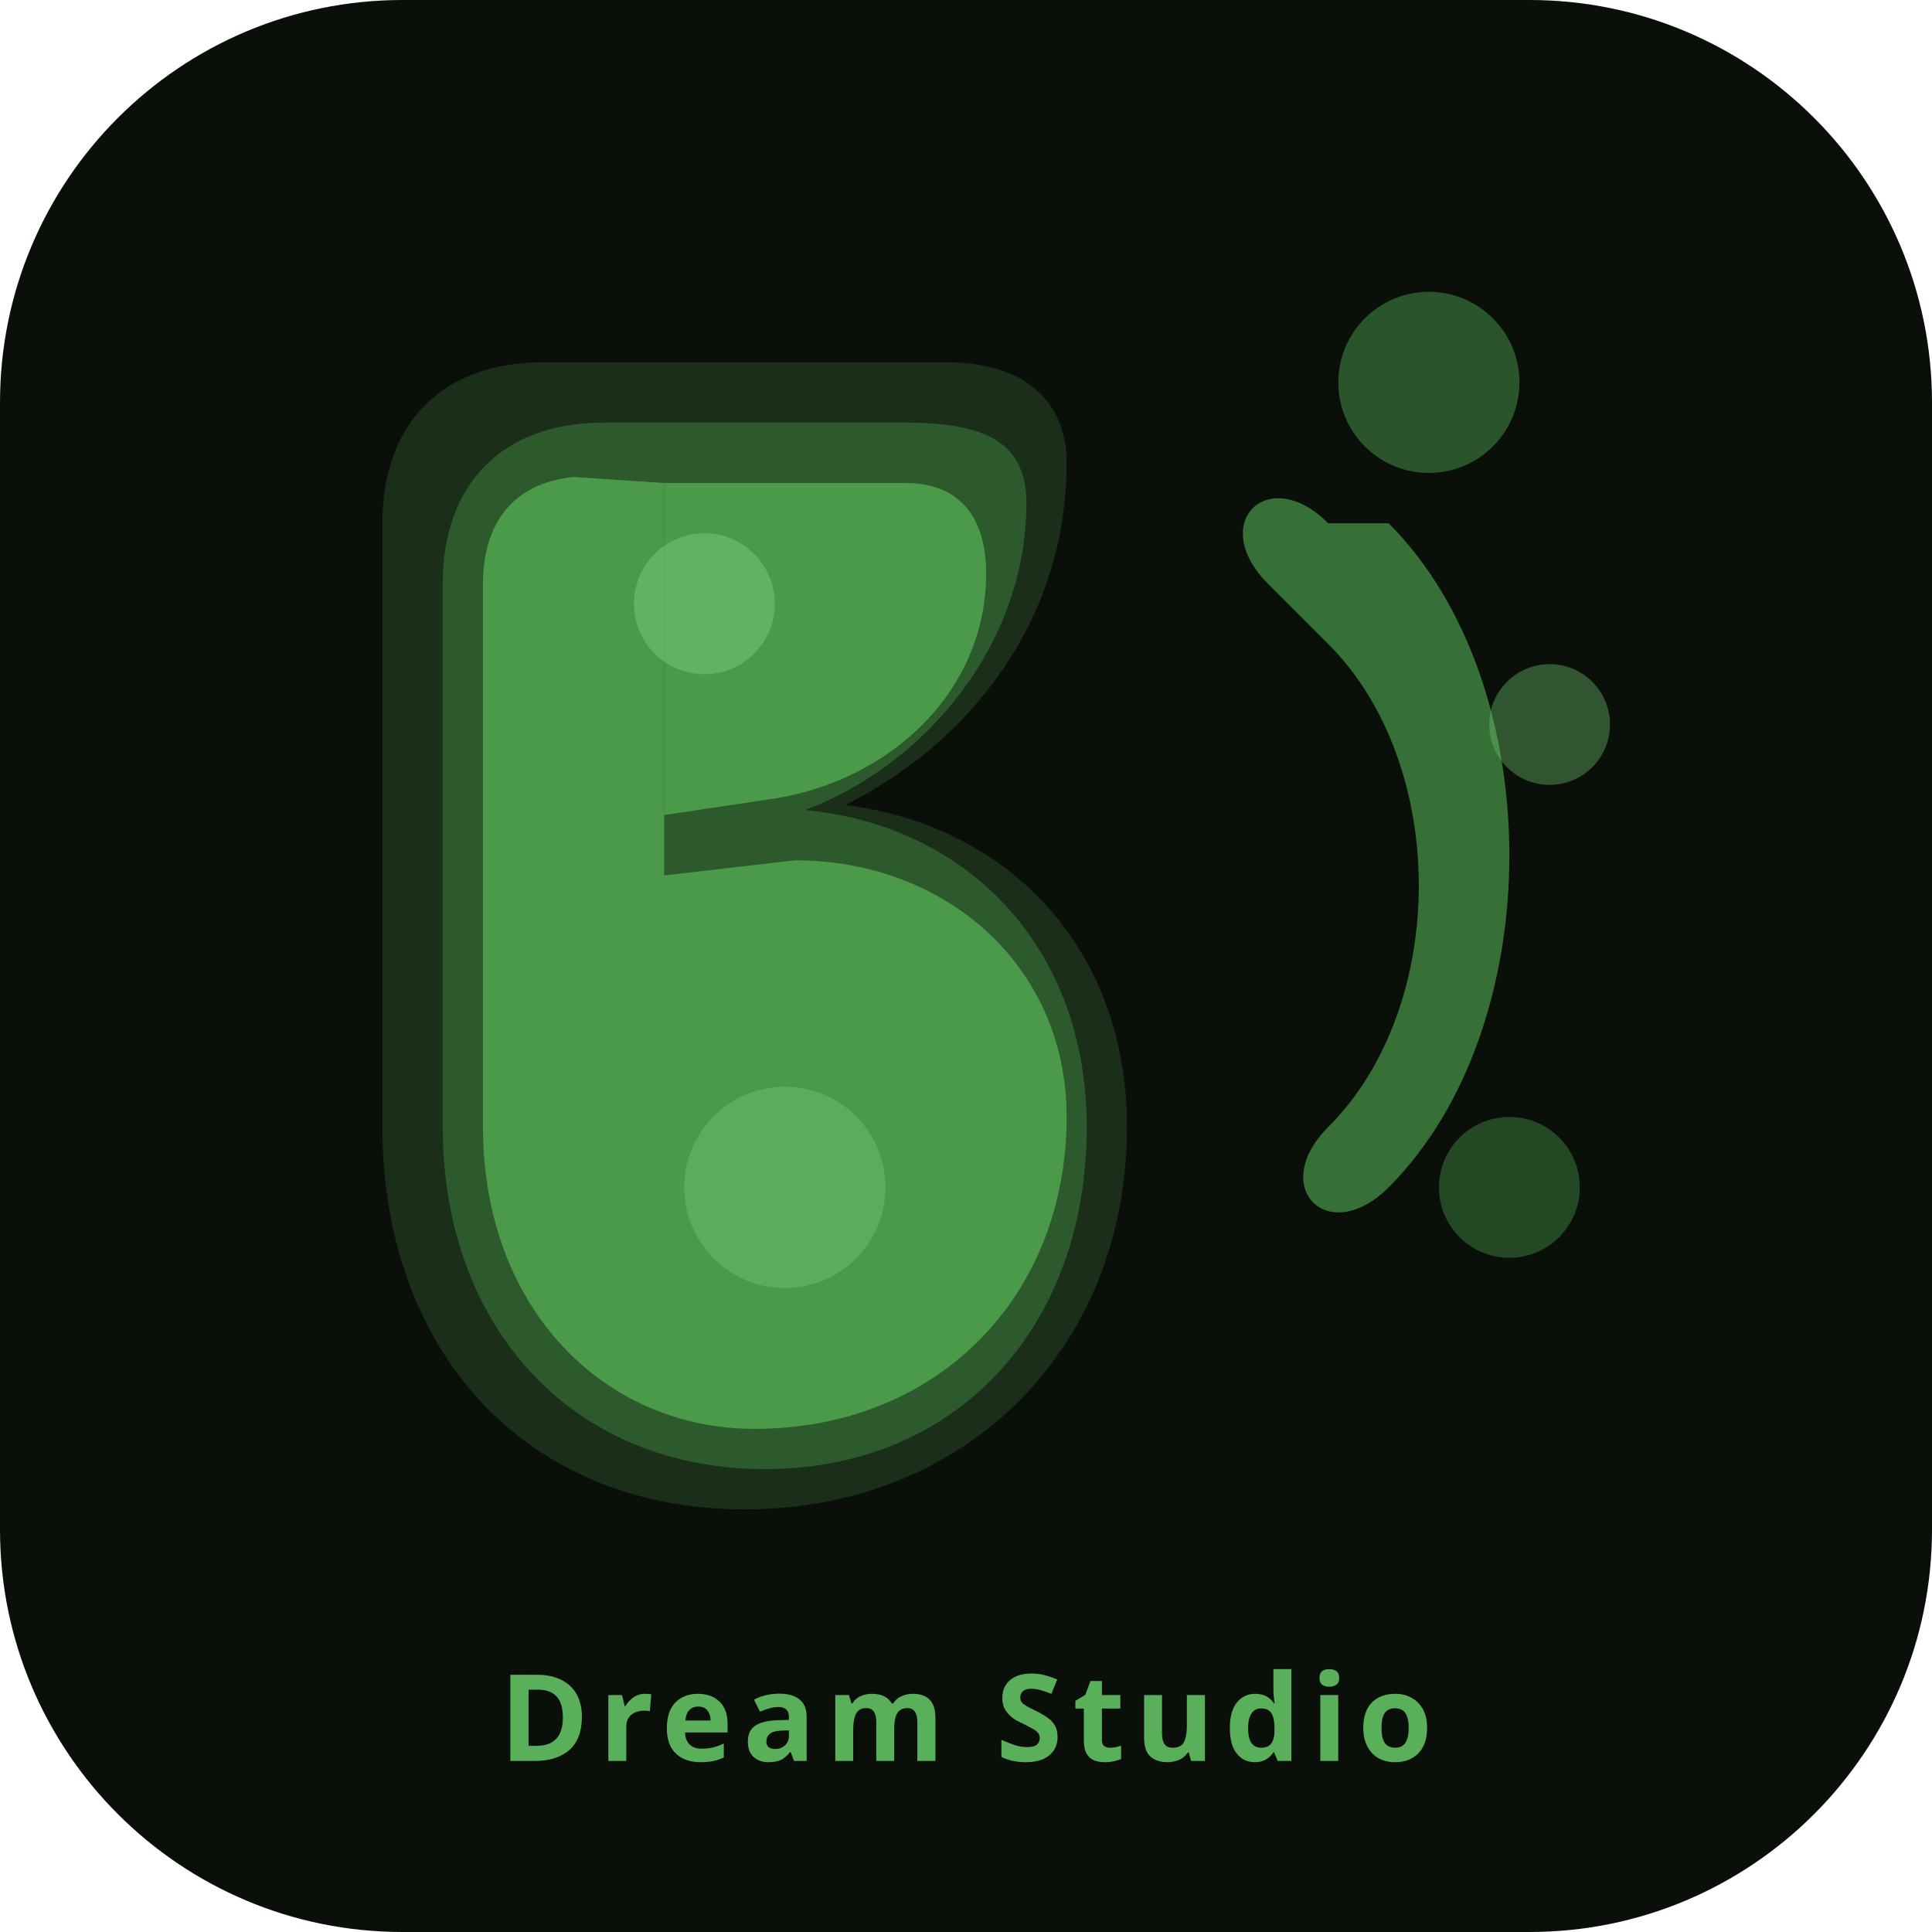
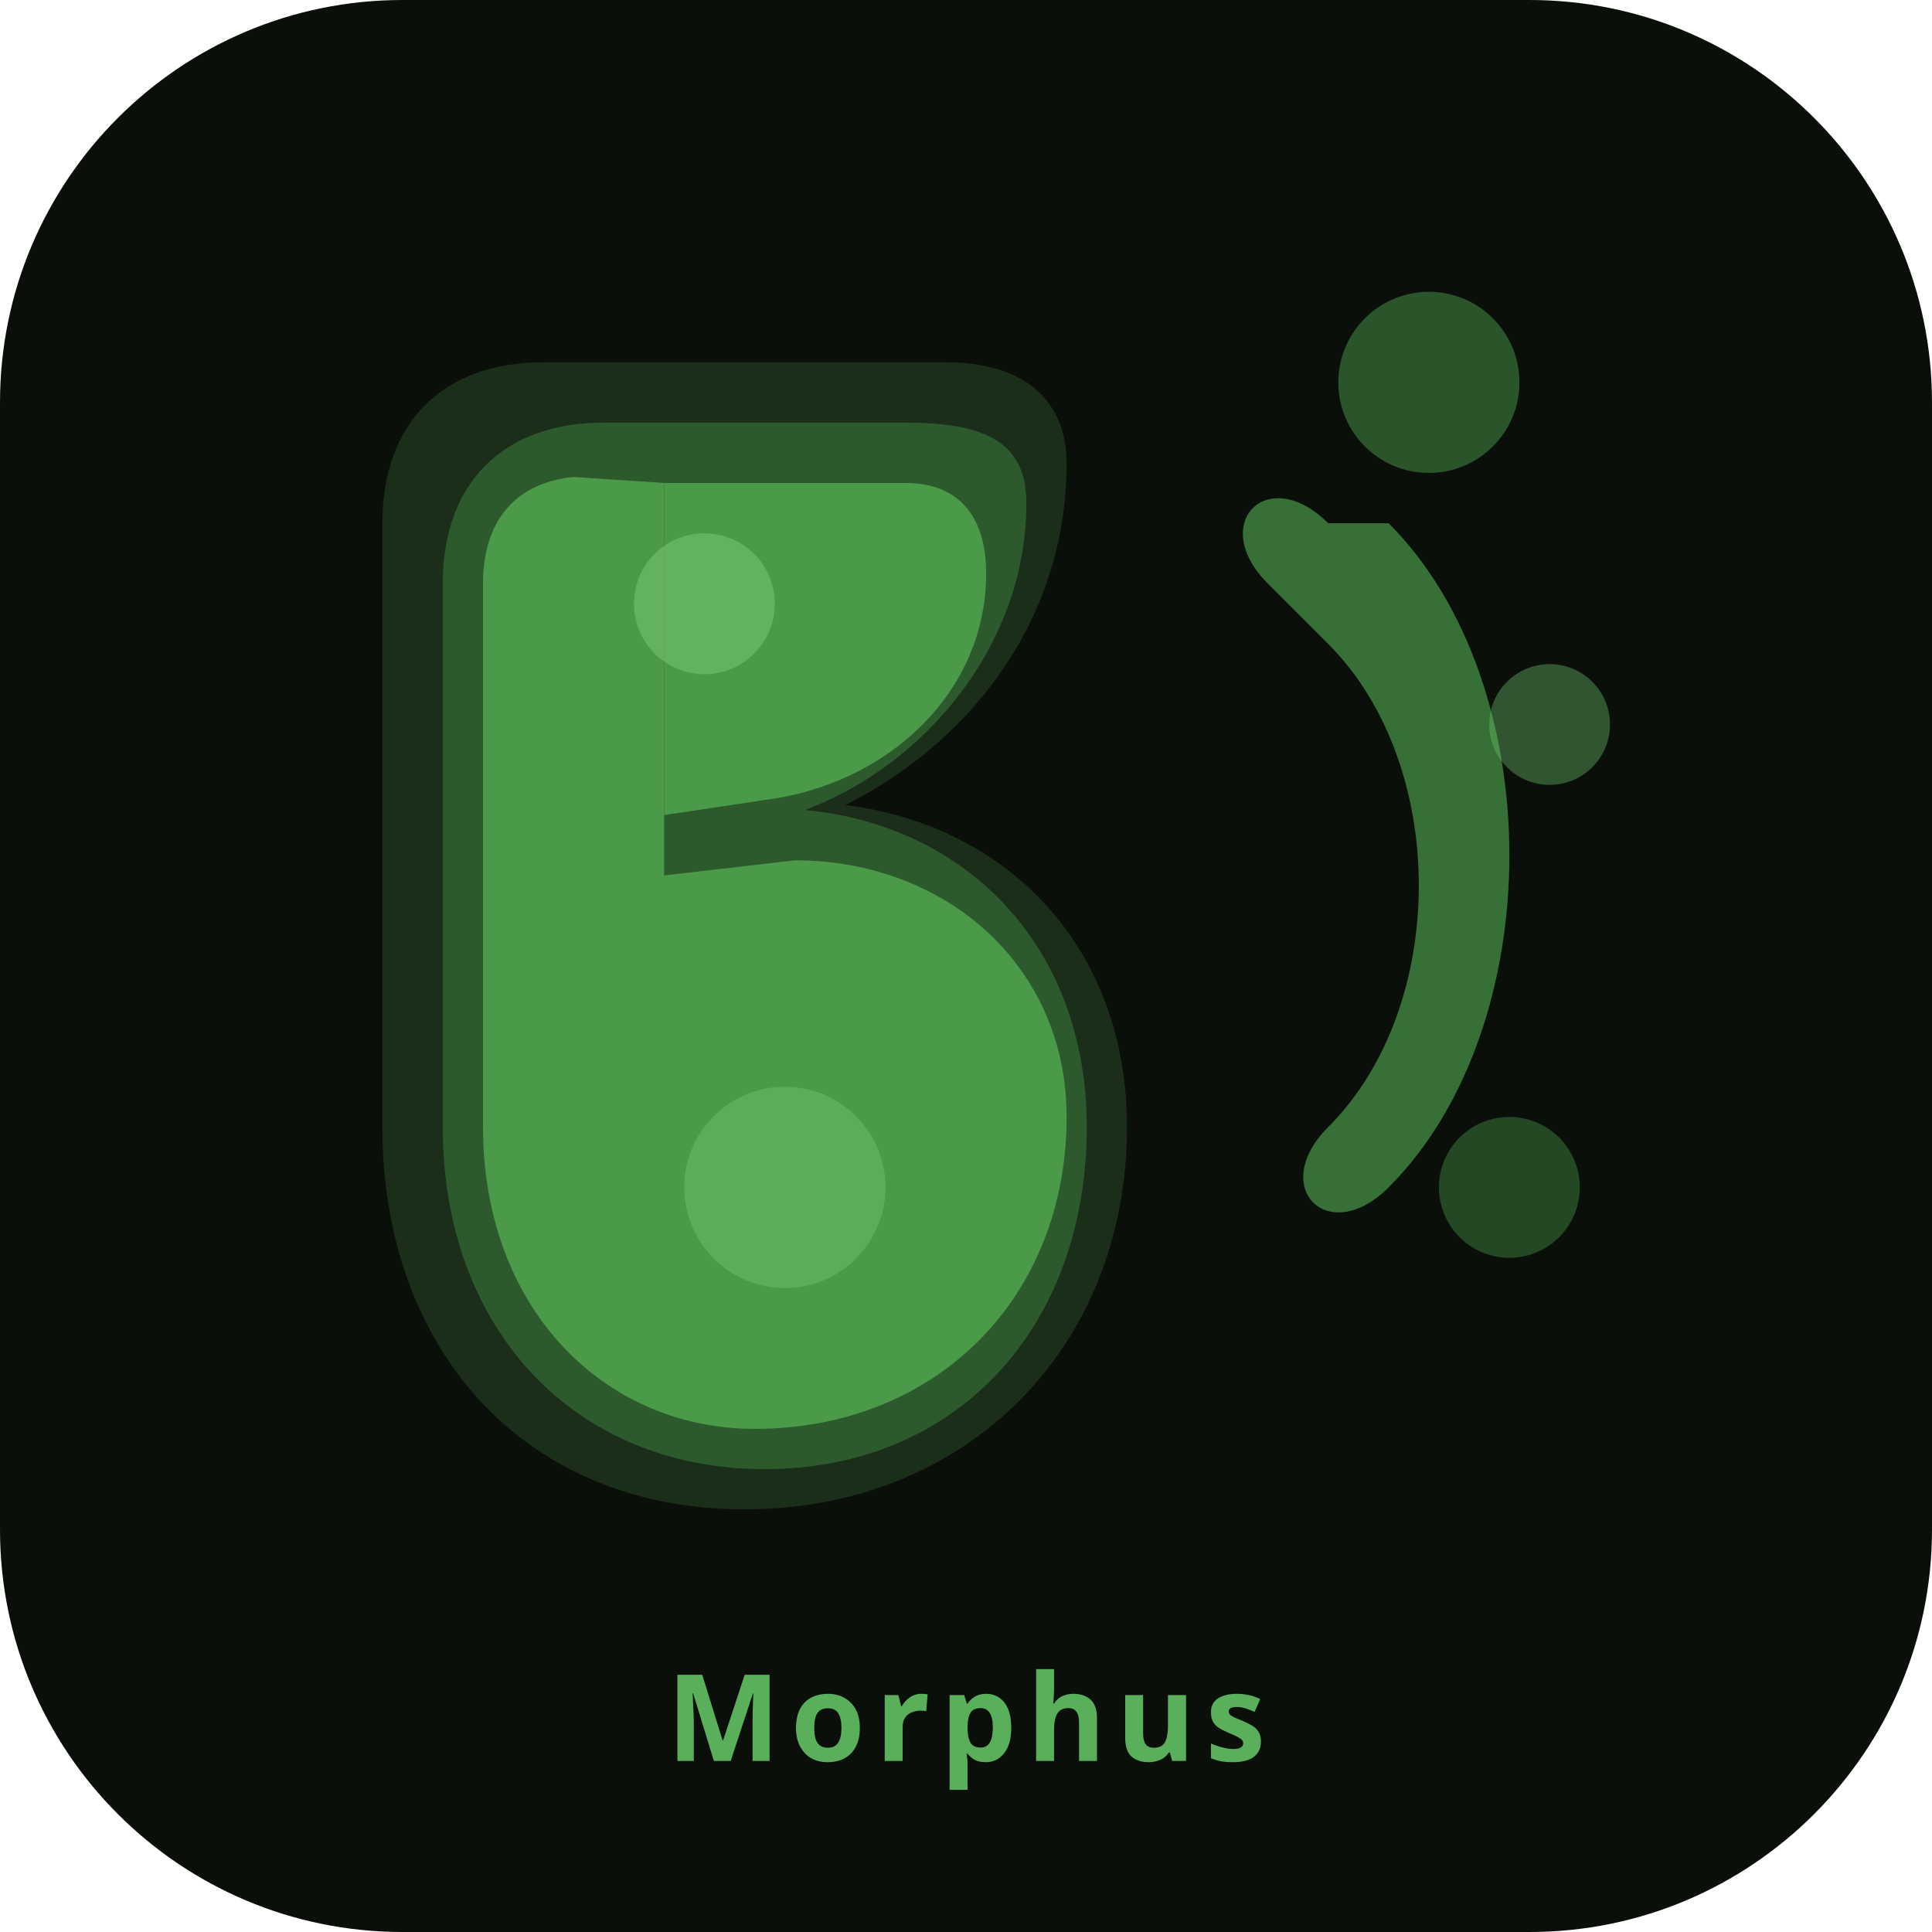
<svg xmlns="http://www.w3.org/2000/svg" viewBox="0 0 192 192" fill="none">
  <rect width="192" height="192" rx="40" fill="#0a0f0a" />
  <path d="M54 36 C44 36 38 42 38 52 L38 112 C38 134 52 150 74 150 C96 150 112 134 112 112 C112 94 100 82 84 80 C96 74 106 62 106 46 C106 40 102 36 94 36 Z" fill="#1a2e1a" />
  <path d="M60 42 C50 42 44 48 44 58 L44 112 C44 132 57 146 76 146 C95 146 108 132 108 112 C108 94 96 82 80 80.5 C92 76 102 64 102 50 C102 44 98 42 90 42 Z" fill="#2d5a2d" />
  <path d="M66 48 L90 48 C95 48 98 51 98 57 C98 69 88 78 76 79.5 L66 81 Z" fill="#4a9a4a" />
  <path d="M66 87 L79 85.5 C94 85.5 106 96 106 111 C106 129 93 142 75 142 C60 142 48 130 48 112 L48 58 C48 52 51 48 57 47.4 L66 48 Z" fill="#4a9a4a" />
  <circle cx="70" cy="60" r="7" fill="#7ecf7e" opacity="0.45" />
  <circle cx="78" cy="118" r="10" fill="#7ecf7e" opacity="0.35" />
  <path d="M132 52 C126 46 120 52 126 58 L132 64 C144 76 144 100 132 112 C126 118 132 124 138 118 C154 102 154 68 138 52 Z" fill="#4a9a4a" opacity="0.7" />
  <circle cx="142" cy="38" r="9" fill="#4a9a4a" opacity="0.5" />
  <circle cx="154" cy="72" r="6" fill="#6abf6a" opacity="0.4" />
  <circle cx="150" cy="118" r="7" fill="#4a9a4a" opacity="0.4" />
-   <text x="96" y="175" font-family="system-ui, sans-serif" font-size="12" font-weight="700" fill="#5aaf5a" text-anchor="middle" letter-spacing="1">Dream Studio</text>
+   <text x="96" y="175" font-family="system-ui, sans-serif" font-size="12" font-weight="700" fill="#5aaf5a" text-anchor="middle" letter-spacing="1">Morphus</text>
</svg>
